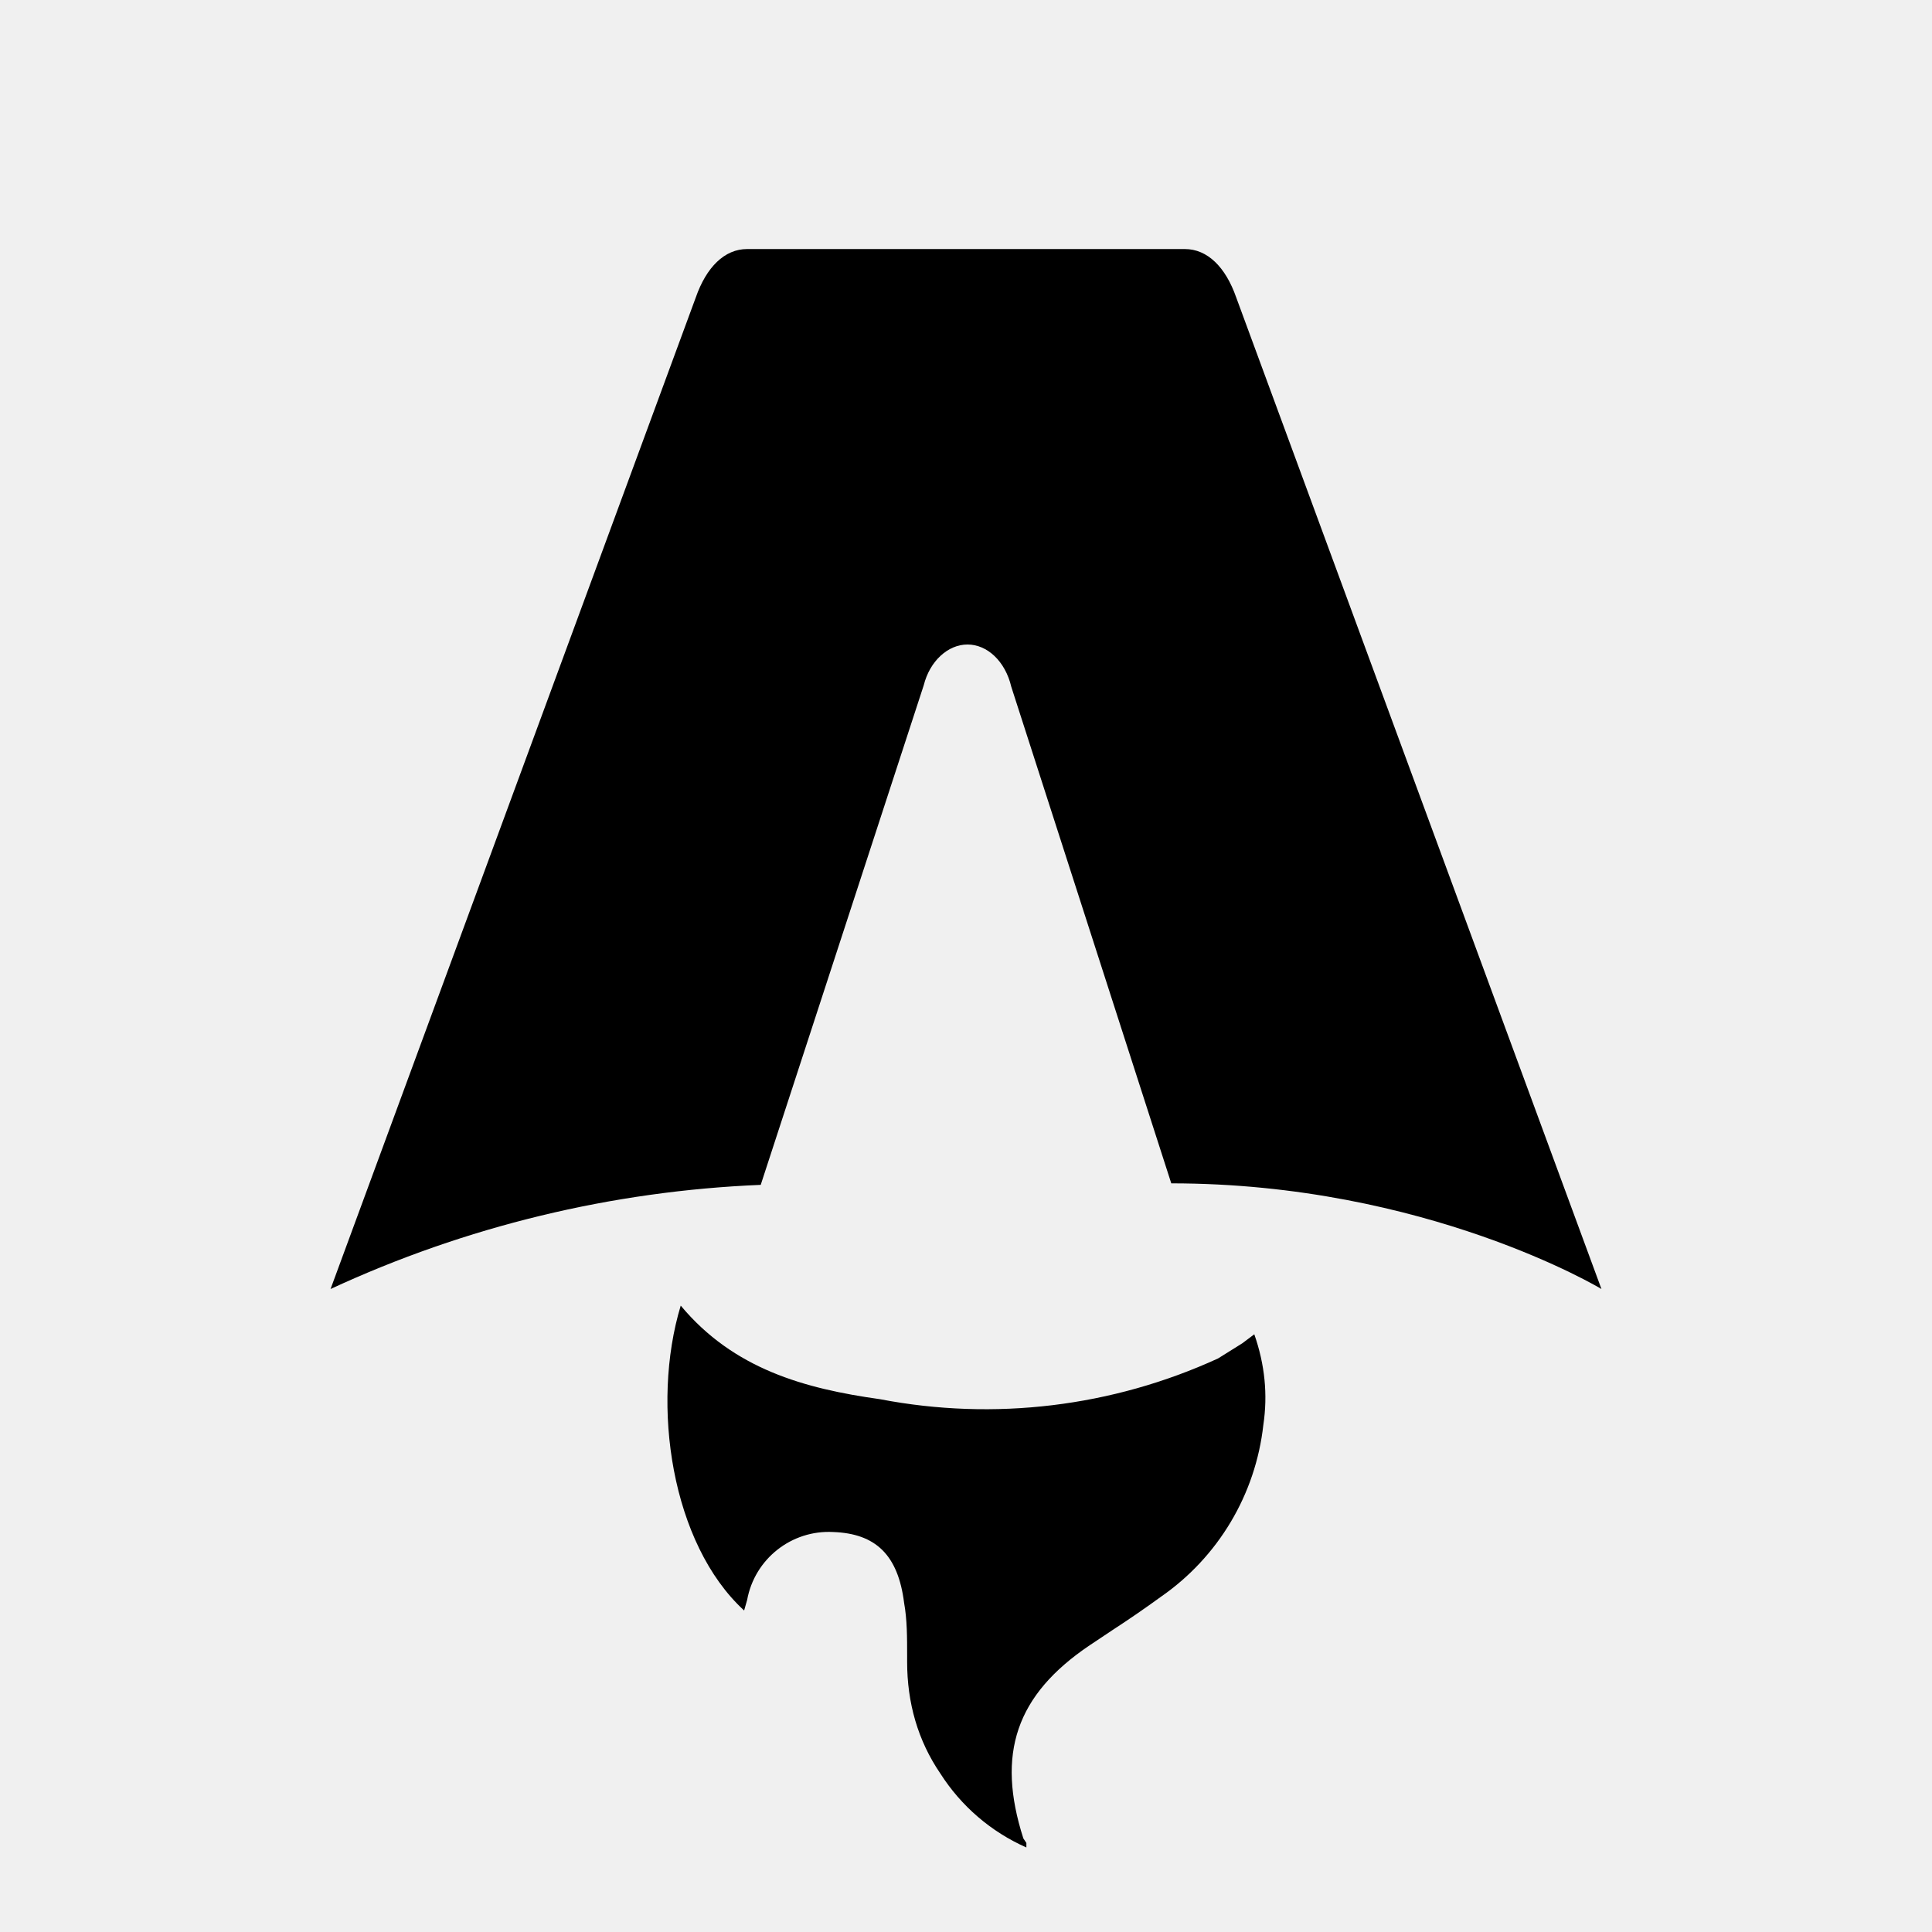
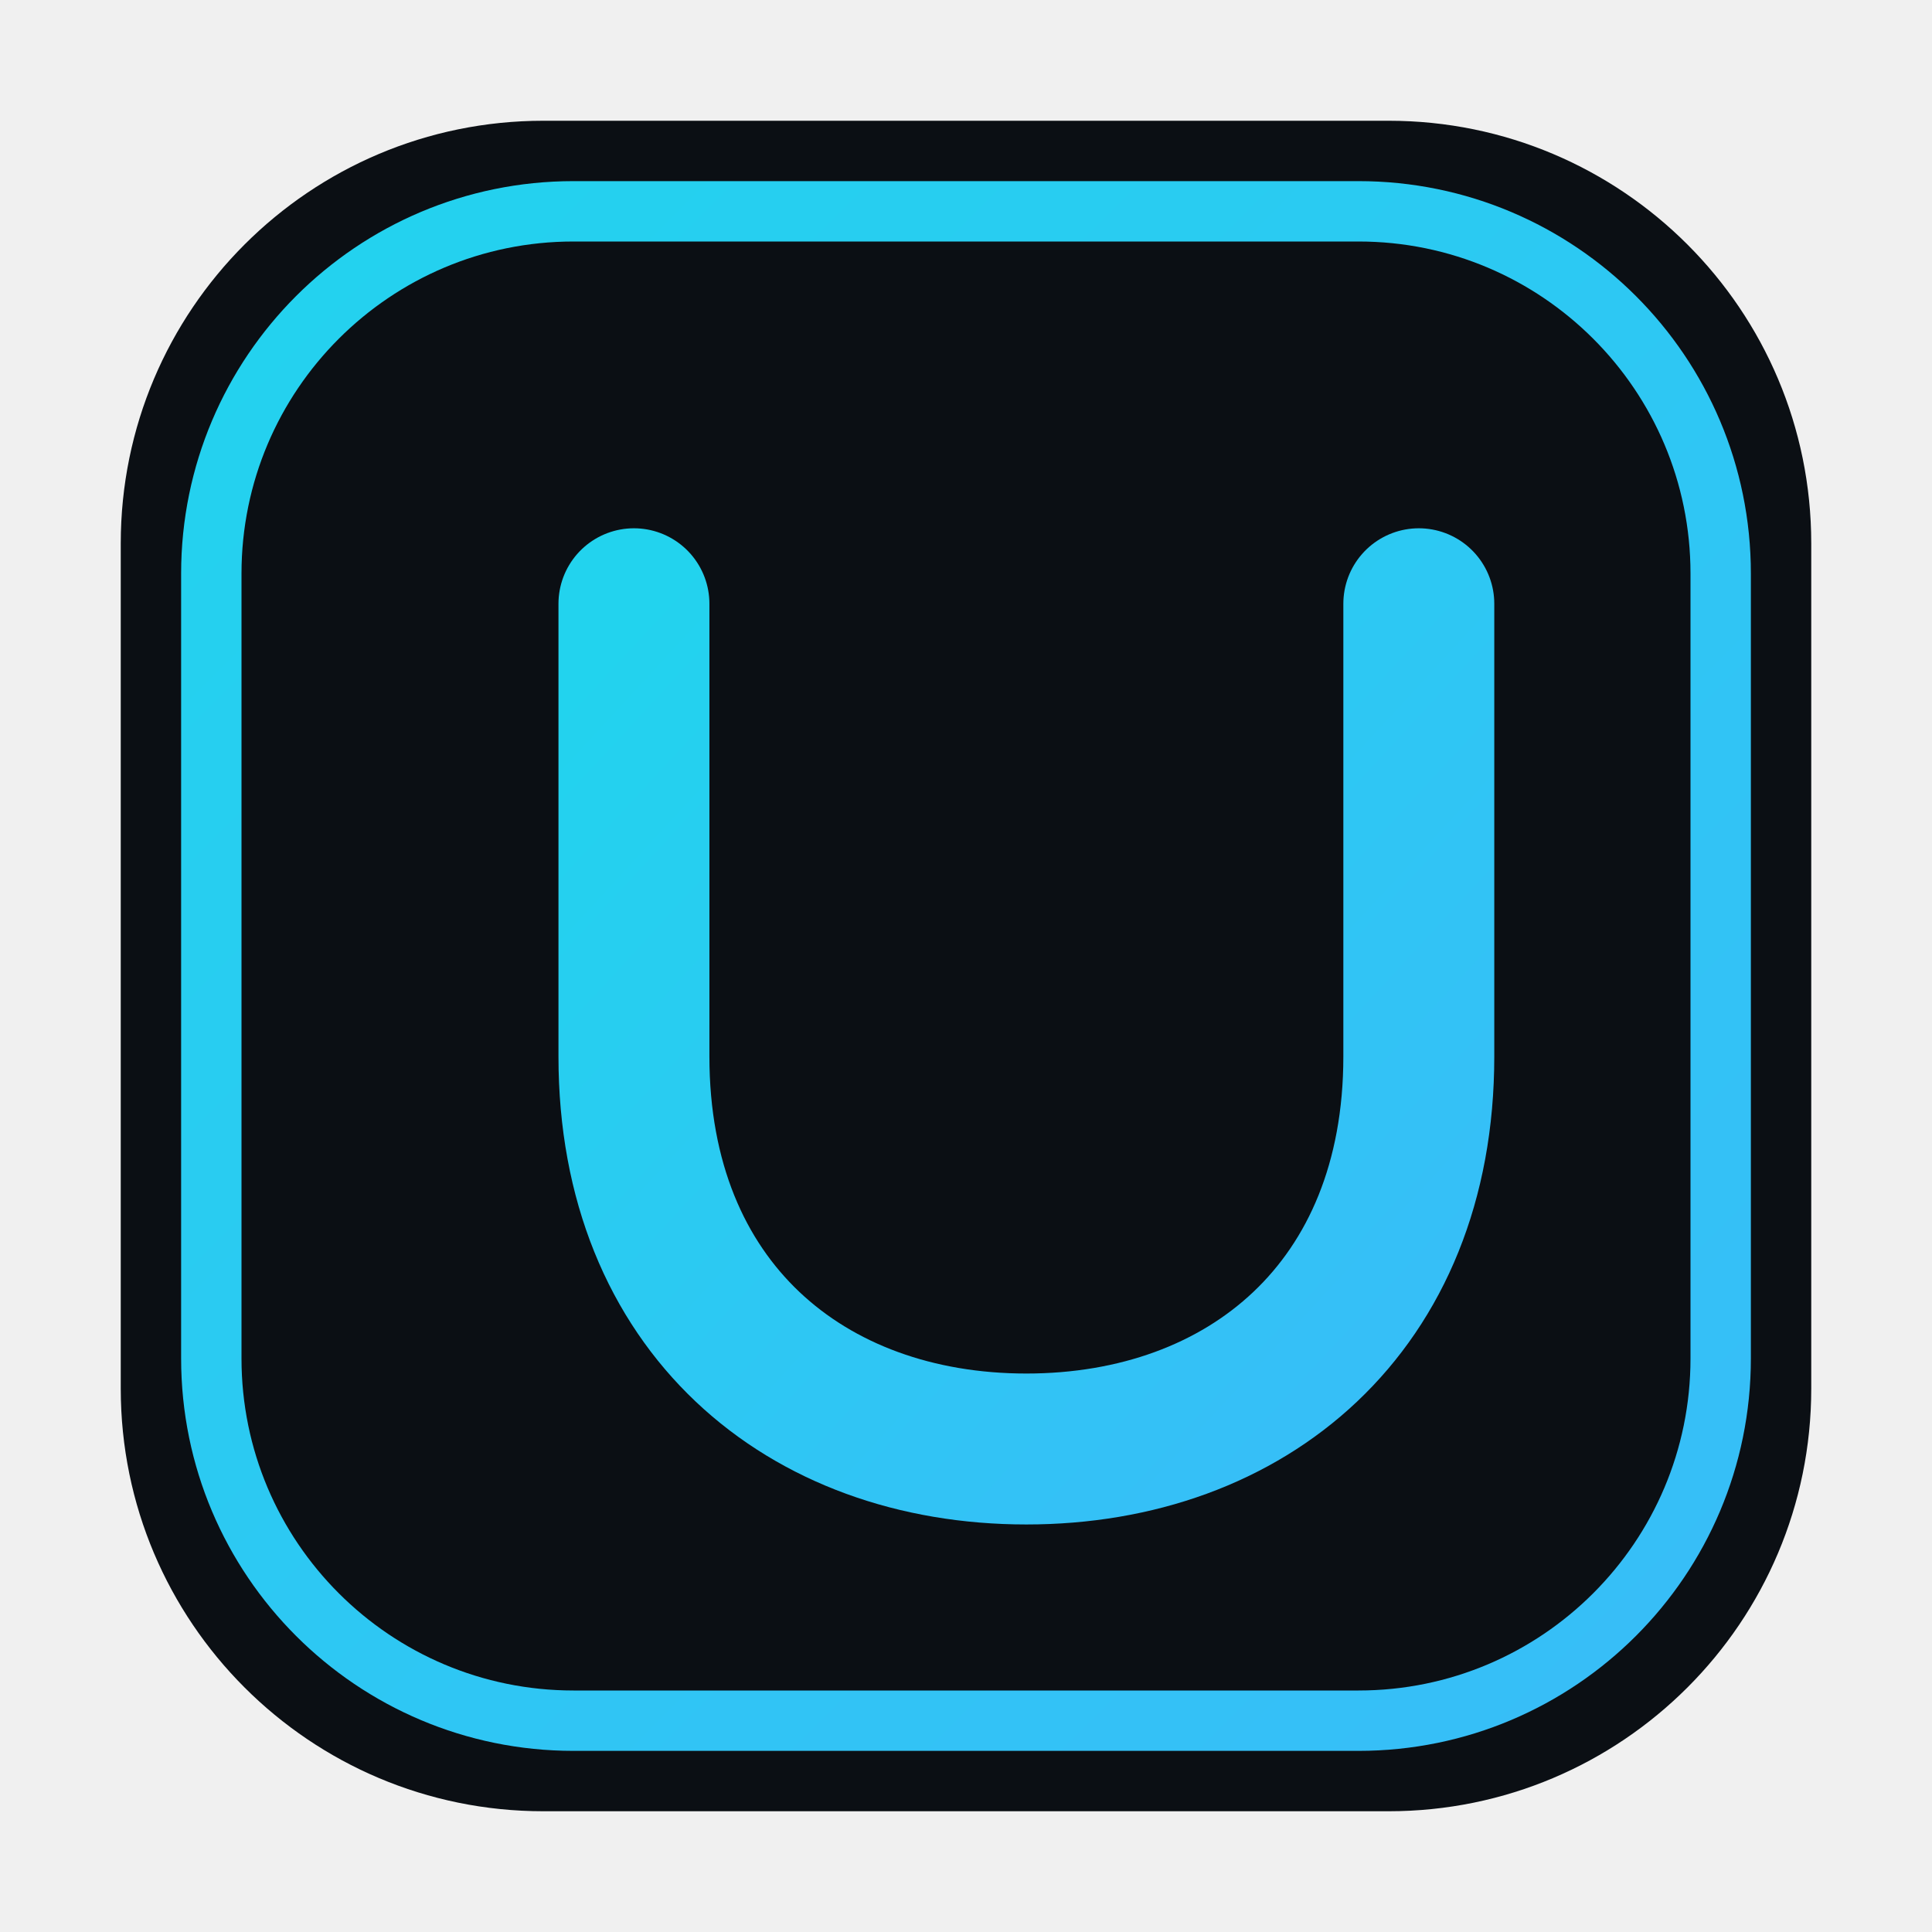
- <svg xmlns="http://www.w3.org/2000/svg" fill="none" viewBox="0 0 128 128">
-   <path d="M50.4 78.5a75.1 75.1 0 0 0-28.5 6.9l24.2-65.7c.7-2 1.9-3.2 3.4-3.2h29c1.5 0 2.7 1.2 3.4 3.2l24.2 65.7s-11.6-7-28.5-7L67 45.5c-.4-1.7-1.6-2.8-2.9-2.8-1.3 0-2.5 1.1-2.9 2.7L50.4 78.5Zm-1.1 28.2Zm-4.2-20.2c-2 6.6-.6 15.8 4.2 20.2a17.5 17.5 0 0 1 .2-.7 5.5 5.5 0 0 1 5.7-4.5c2.8.1 4.3 1.5 4.7 4.7.2 1.1.2 2.3.2 3.5v.4c0 2.7.7 5.2 2.2 7.4a13 13 0 0 0 5.7 4.9v-.3l-.2-.3c-1.8-5.6-.5-9.5 4.4-12.8l1.5-1a73 73 0 0 0 3.2-2.2 16 16 0 0 0 6.8-11.4c.3-2 .1-4-.6-6l-.8.6-1.6 1a37 37 0 0 1-22.4 2.7c-5-.7-9.7-2-13.2-6.2Z" />
-   <style>
-         path { fill: #000; }
-         @media (prefers-color-scheme: dark) {
-             path { fill: #FFF; }
-         }
-     </style>
+ <svg xmlns="http://www.w3.org/2000/svg" viewBox="0 0 128 128">
+   <defs>
+     <linearGradient id="u-ink" x1="0" y1="0" x2="1" y2="1">
+       <stop offset="0%" stop-color="#22d3ee" />
+       <stop offset="100%" stop-color="#38bdf8" />
+     </linearGradient>
+   </defs>
+   <rect x="8" y="8" width="112" height="112" rx="28" fill="#0b0f14" />
+   <rect x="14" y="14" width="100" height="100" rx="24" fill="none" stroke="url(#u-ink)" stroke-width="4" />
+   <path d="M42 40v30c0 16.6 11.4 26 26 26s26-9.4 26-26V40" fill="none" stroke="url(#u-ink)" stroke-width="10" stroke-linecap="round" stroke-linejoin="round" />
</svg>
